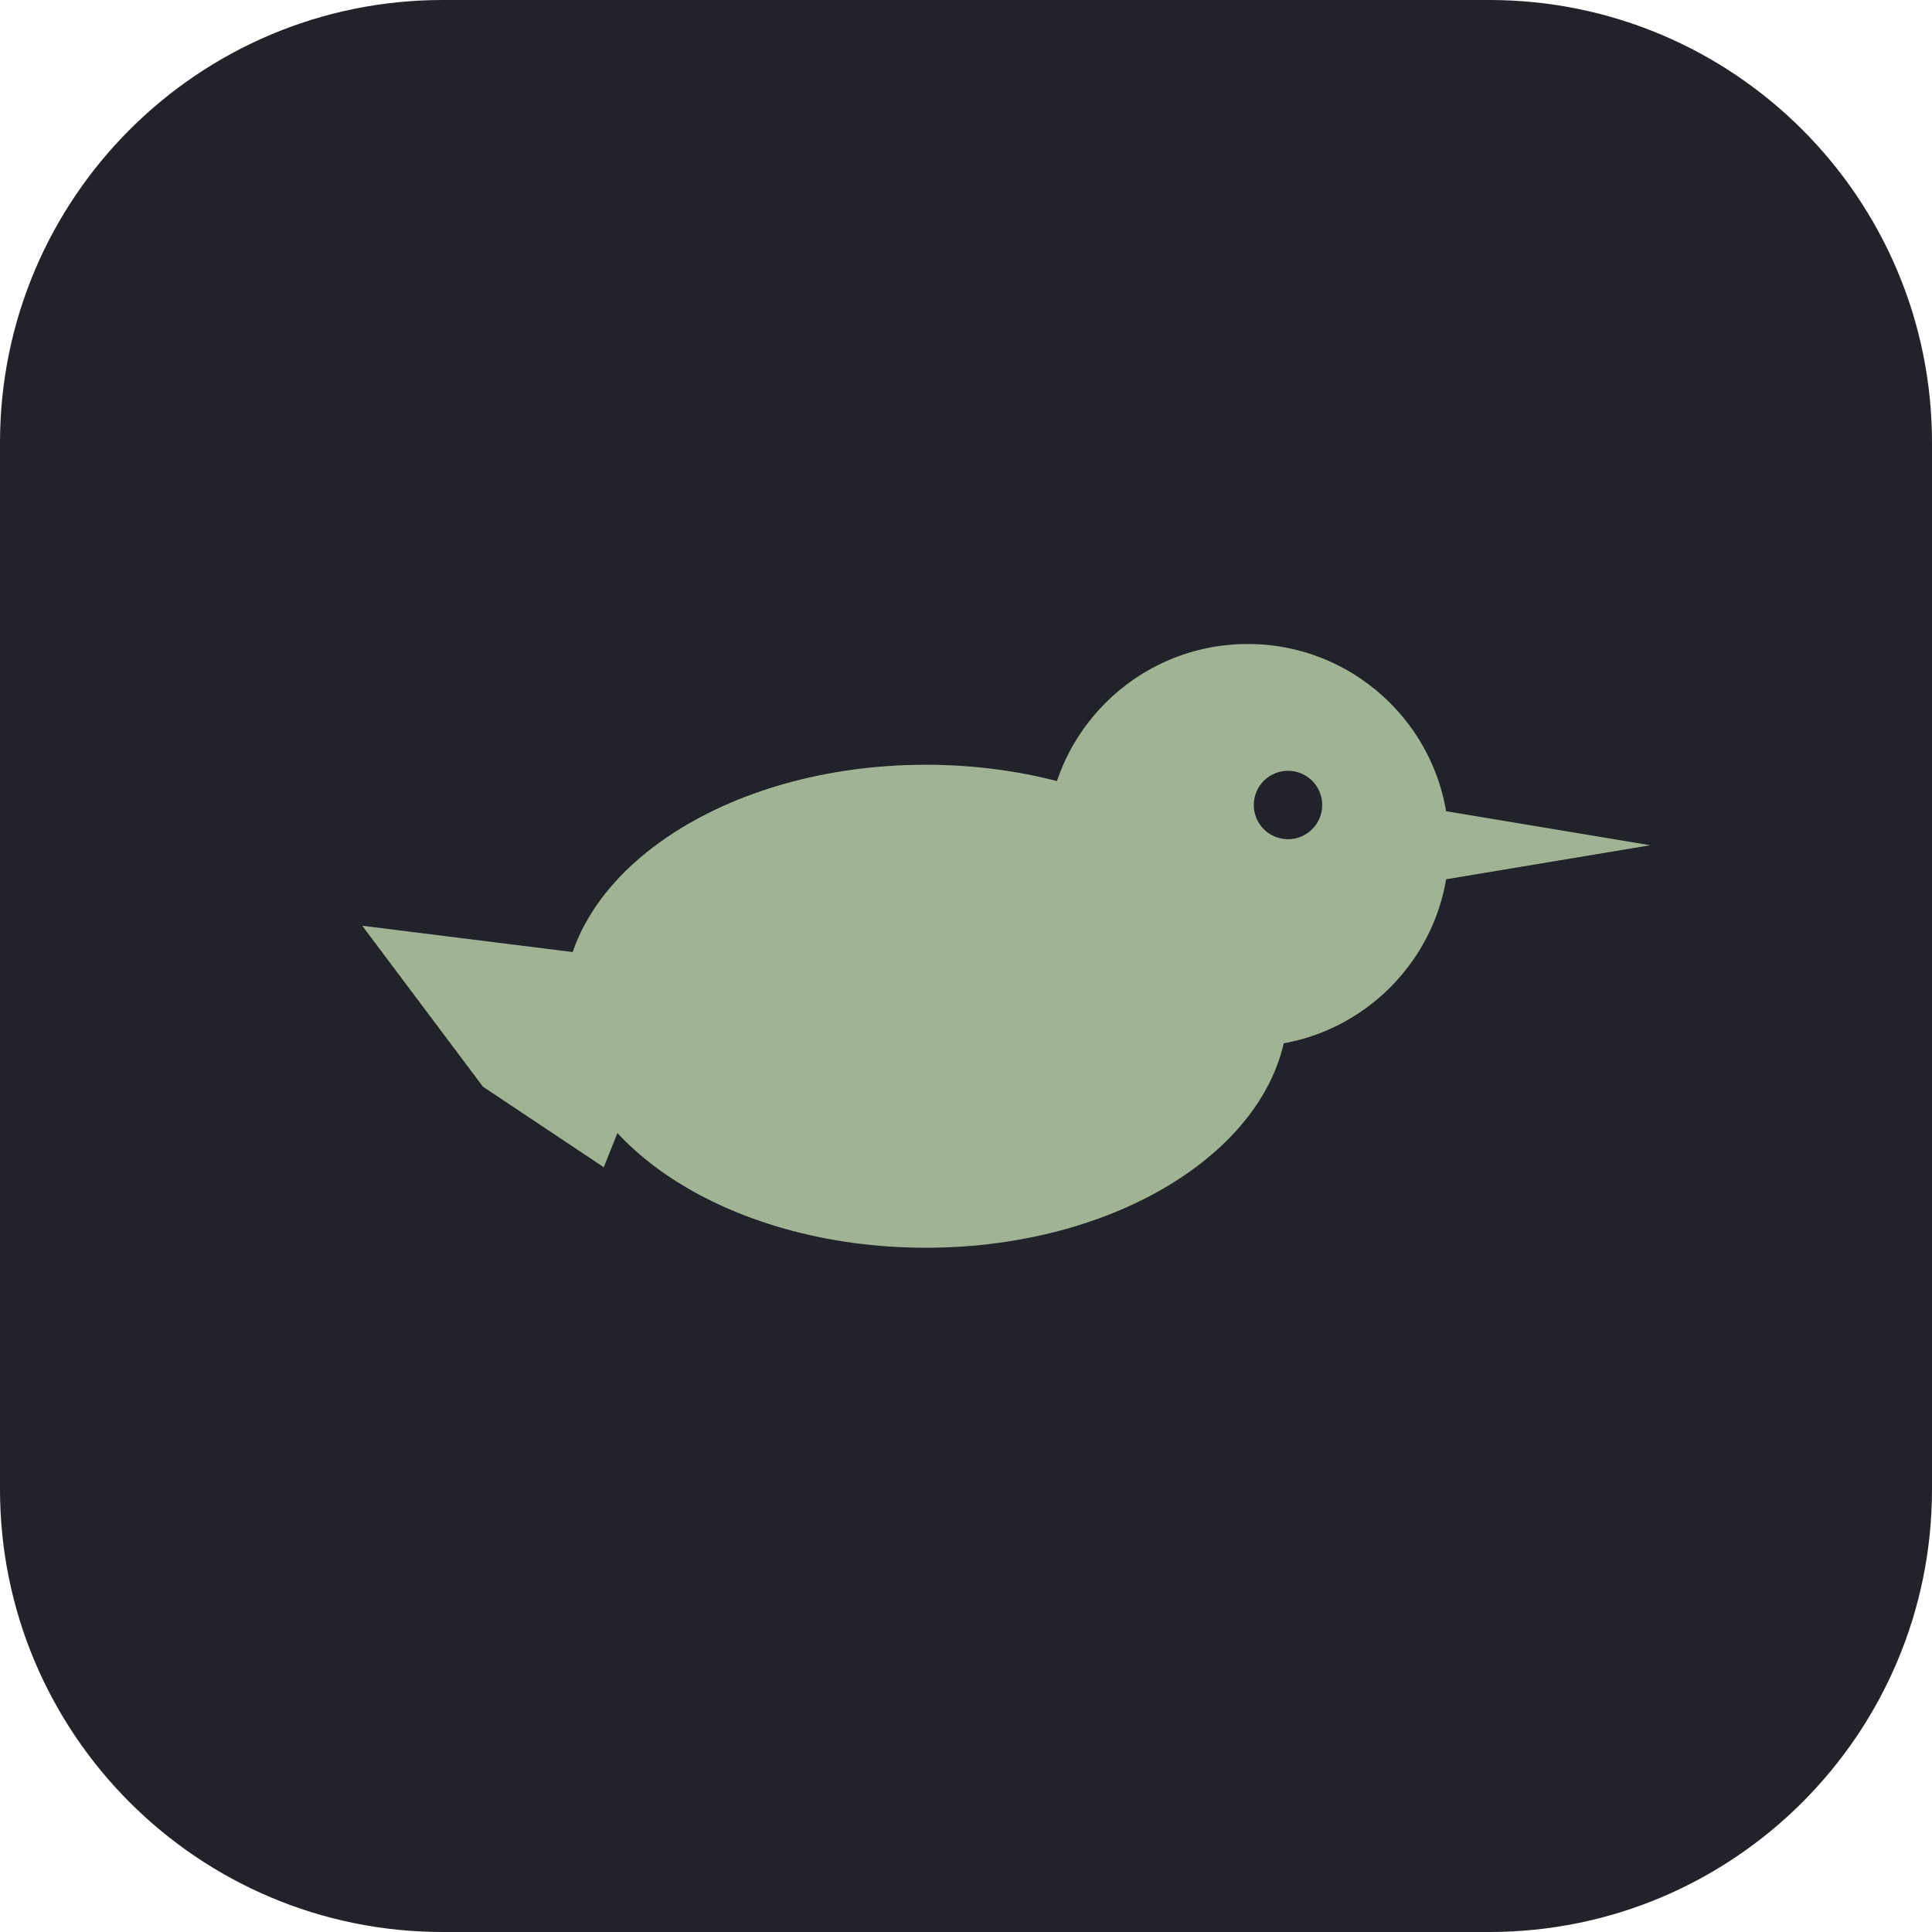
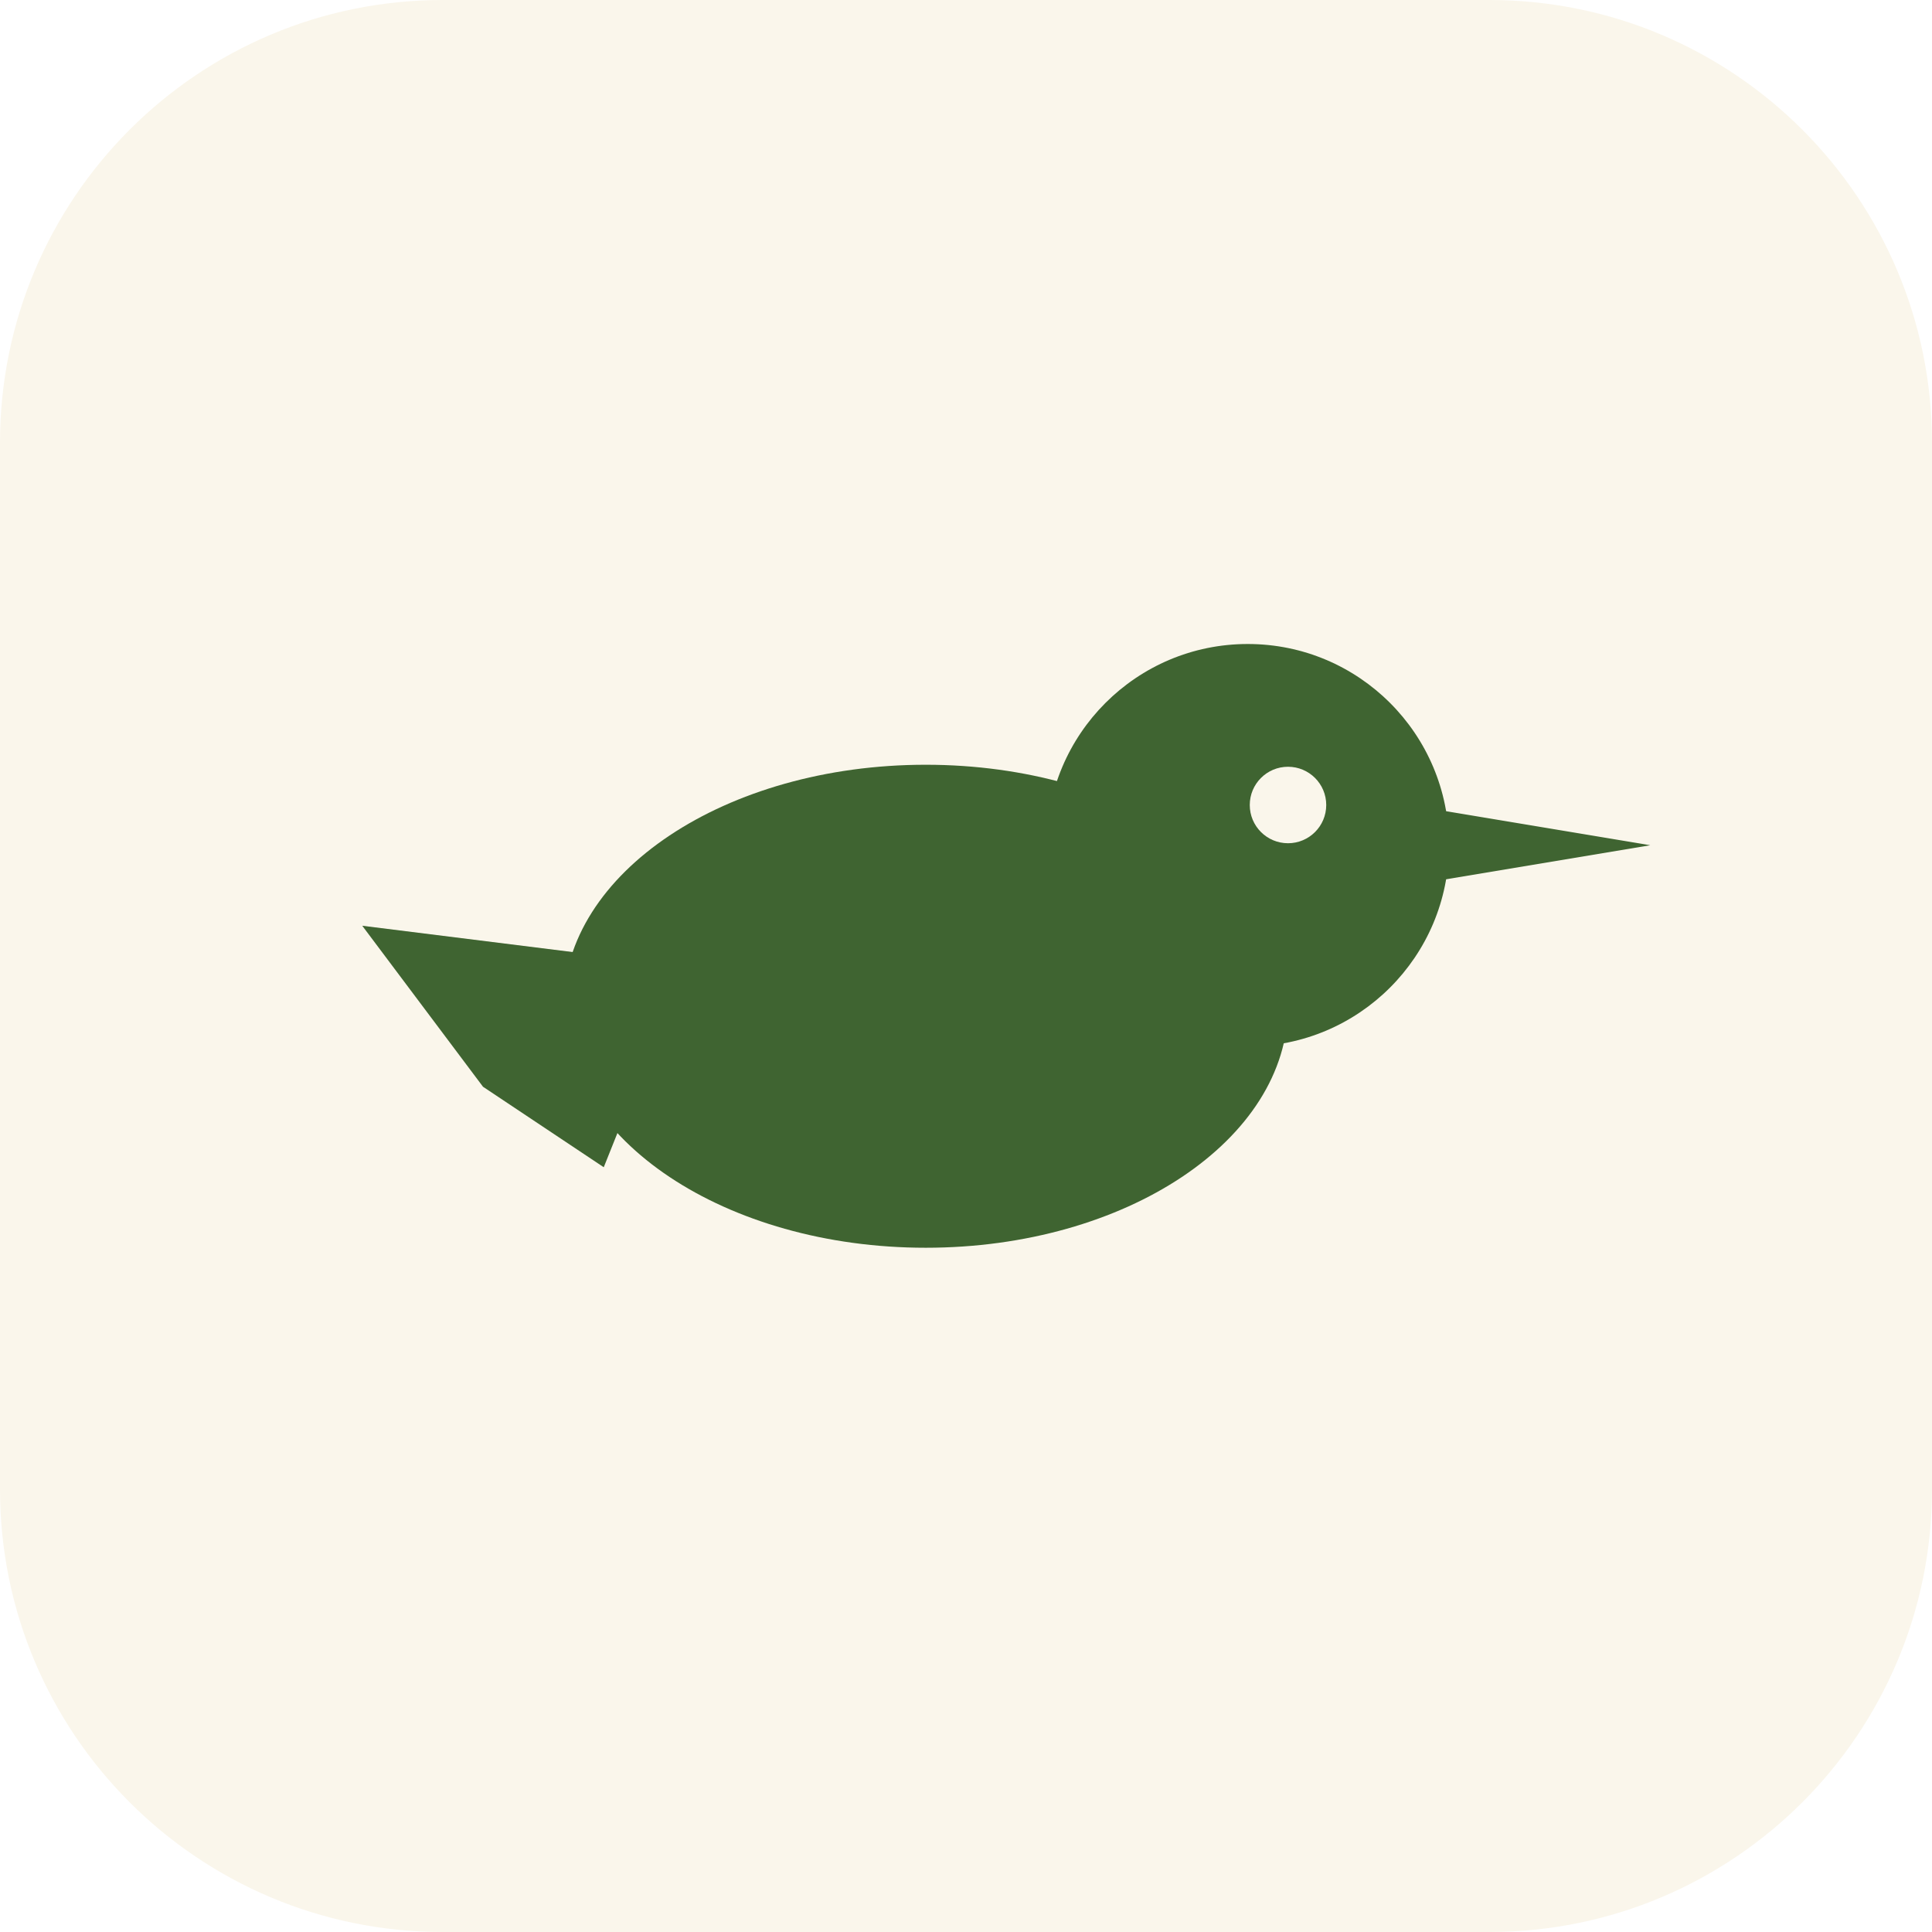
<svg xmlns="http://www.w3.org/2000/svg" viewBox="0 0 48 48">
-   <rect width="48" height="48" rx="11" fill="#21222a" />
+   <rect width="48" height="48" rx="11" fill="#faf6eb" />
  <g transform="translate(8 12)">
-     <path d="M 1 11 L 9 12 L 7 17 L 4 15 Z" fill="#a0b394" />
-     <ellipse cx="15" cy="13" rx="9" ry="6" fill="#a0b394" />
-     <circle cx="23" cy="9" r="5" fill="#a0b394" />
-     <path d="M 27 8 L 33 9 L 27 10 Z" fill="#a0b394" />
-     <circle cx="24" cy="8" r="0.85" fill="#21222a" />
+     <path d="M 1 11 L 9 12 L 7 17 L 4 15 Z" fill="#3f6431" />
+     <ellipse cx="15" cy="13" rx="9" ry="6" fill="#3f6431" />
+     <circle cx="23" cy="9" r="5" fill="#3f6431" />
+     <path d="M 27 8 L 33 9 L 27 10 Z" fill="#3f6431" />
+     <circle cx="24" cy="8" r="0.95" fill="#faf6eb" />
  </g>
</svg>
